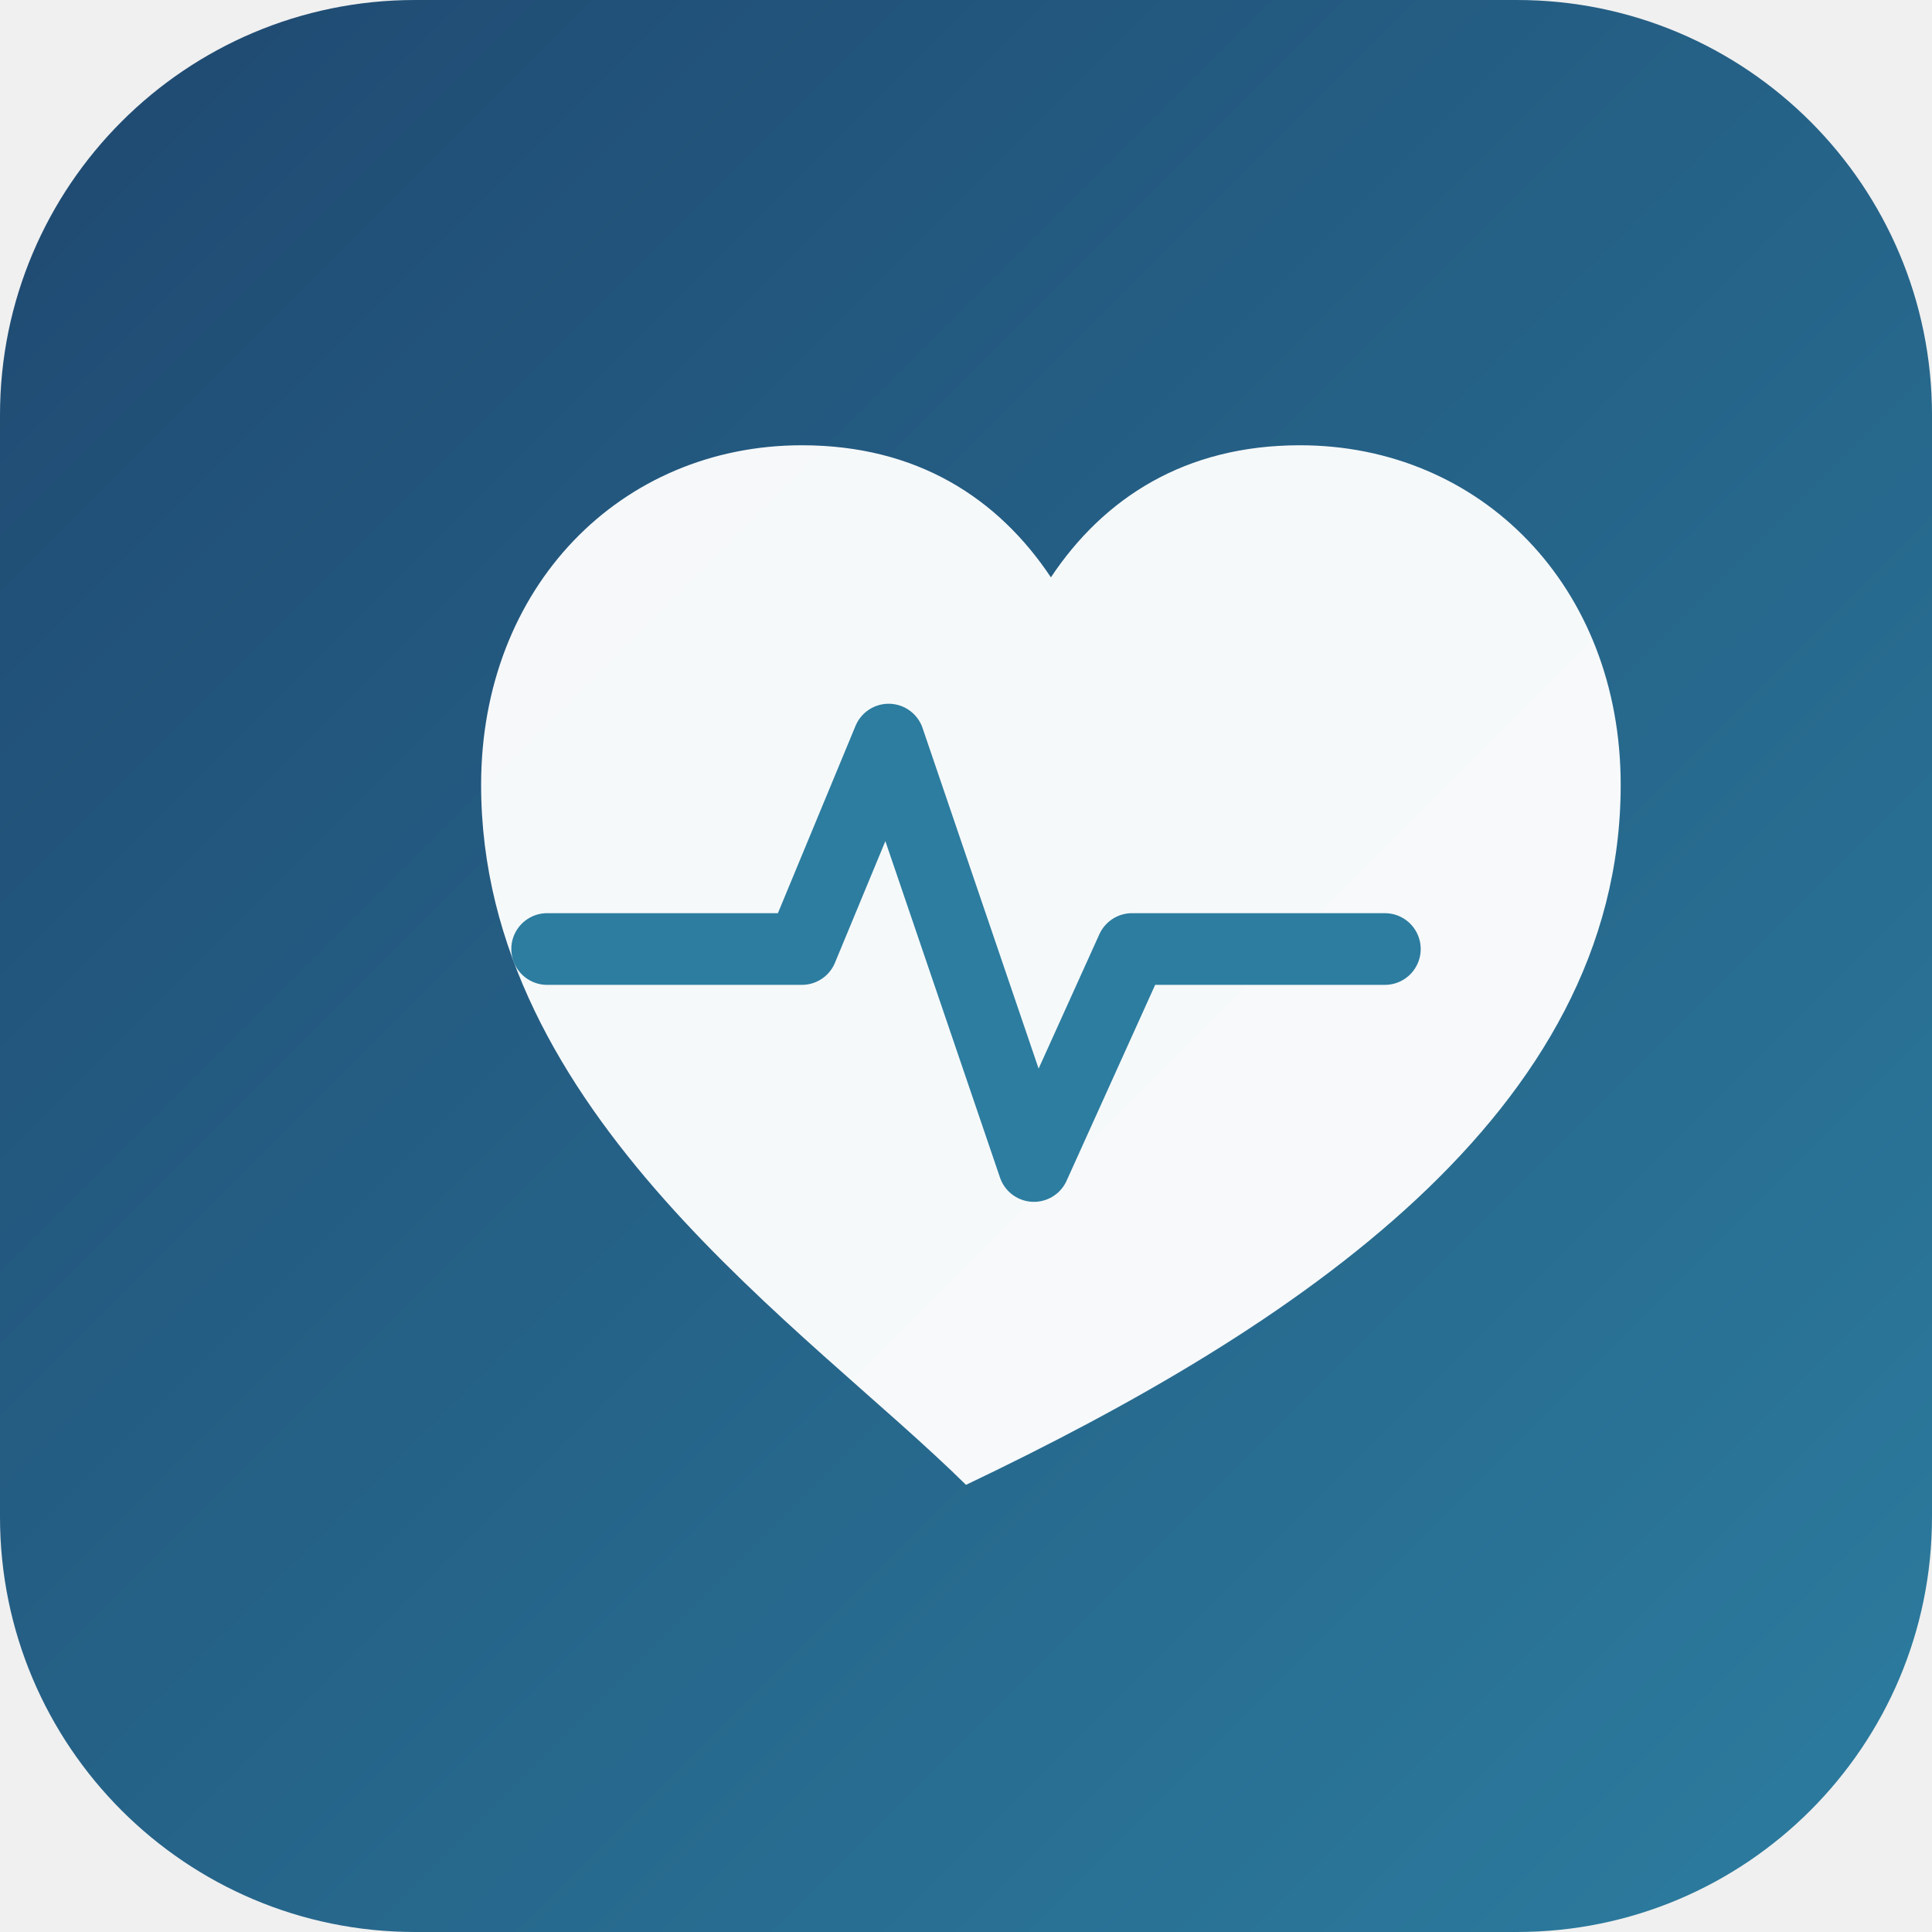
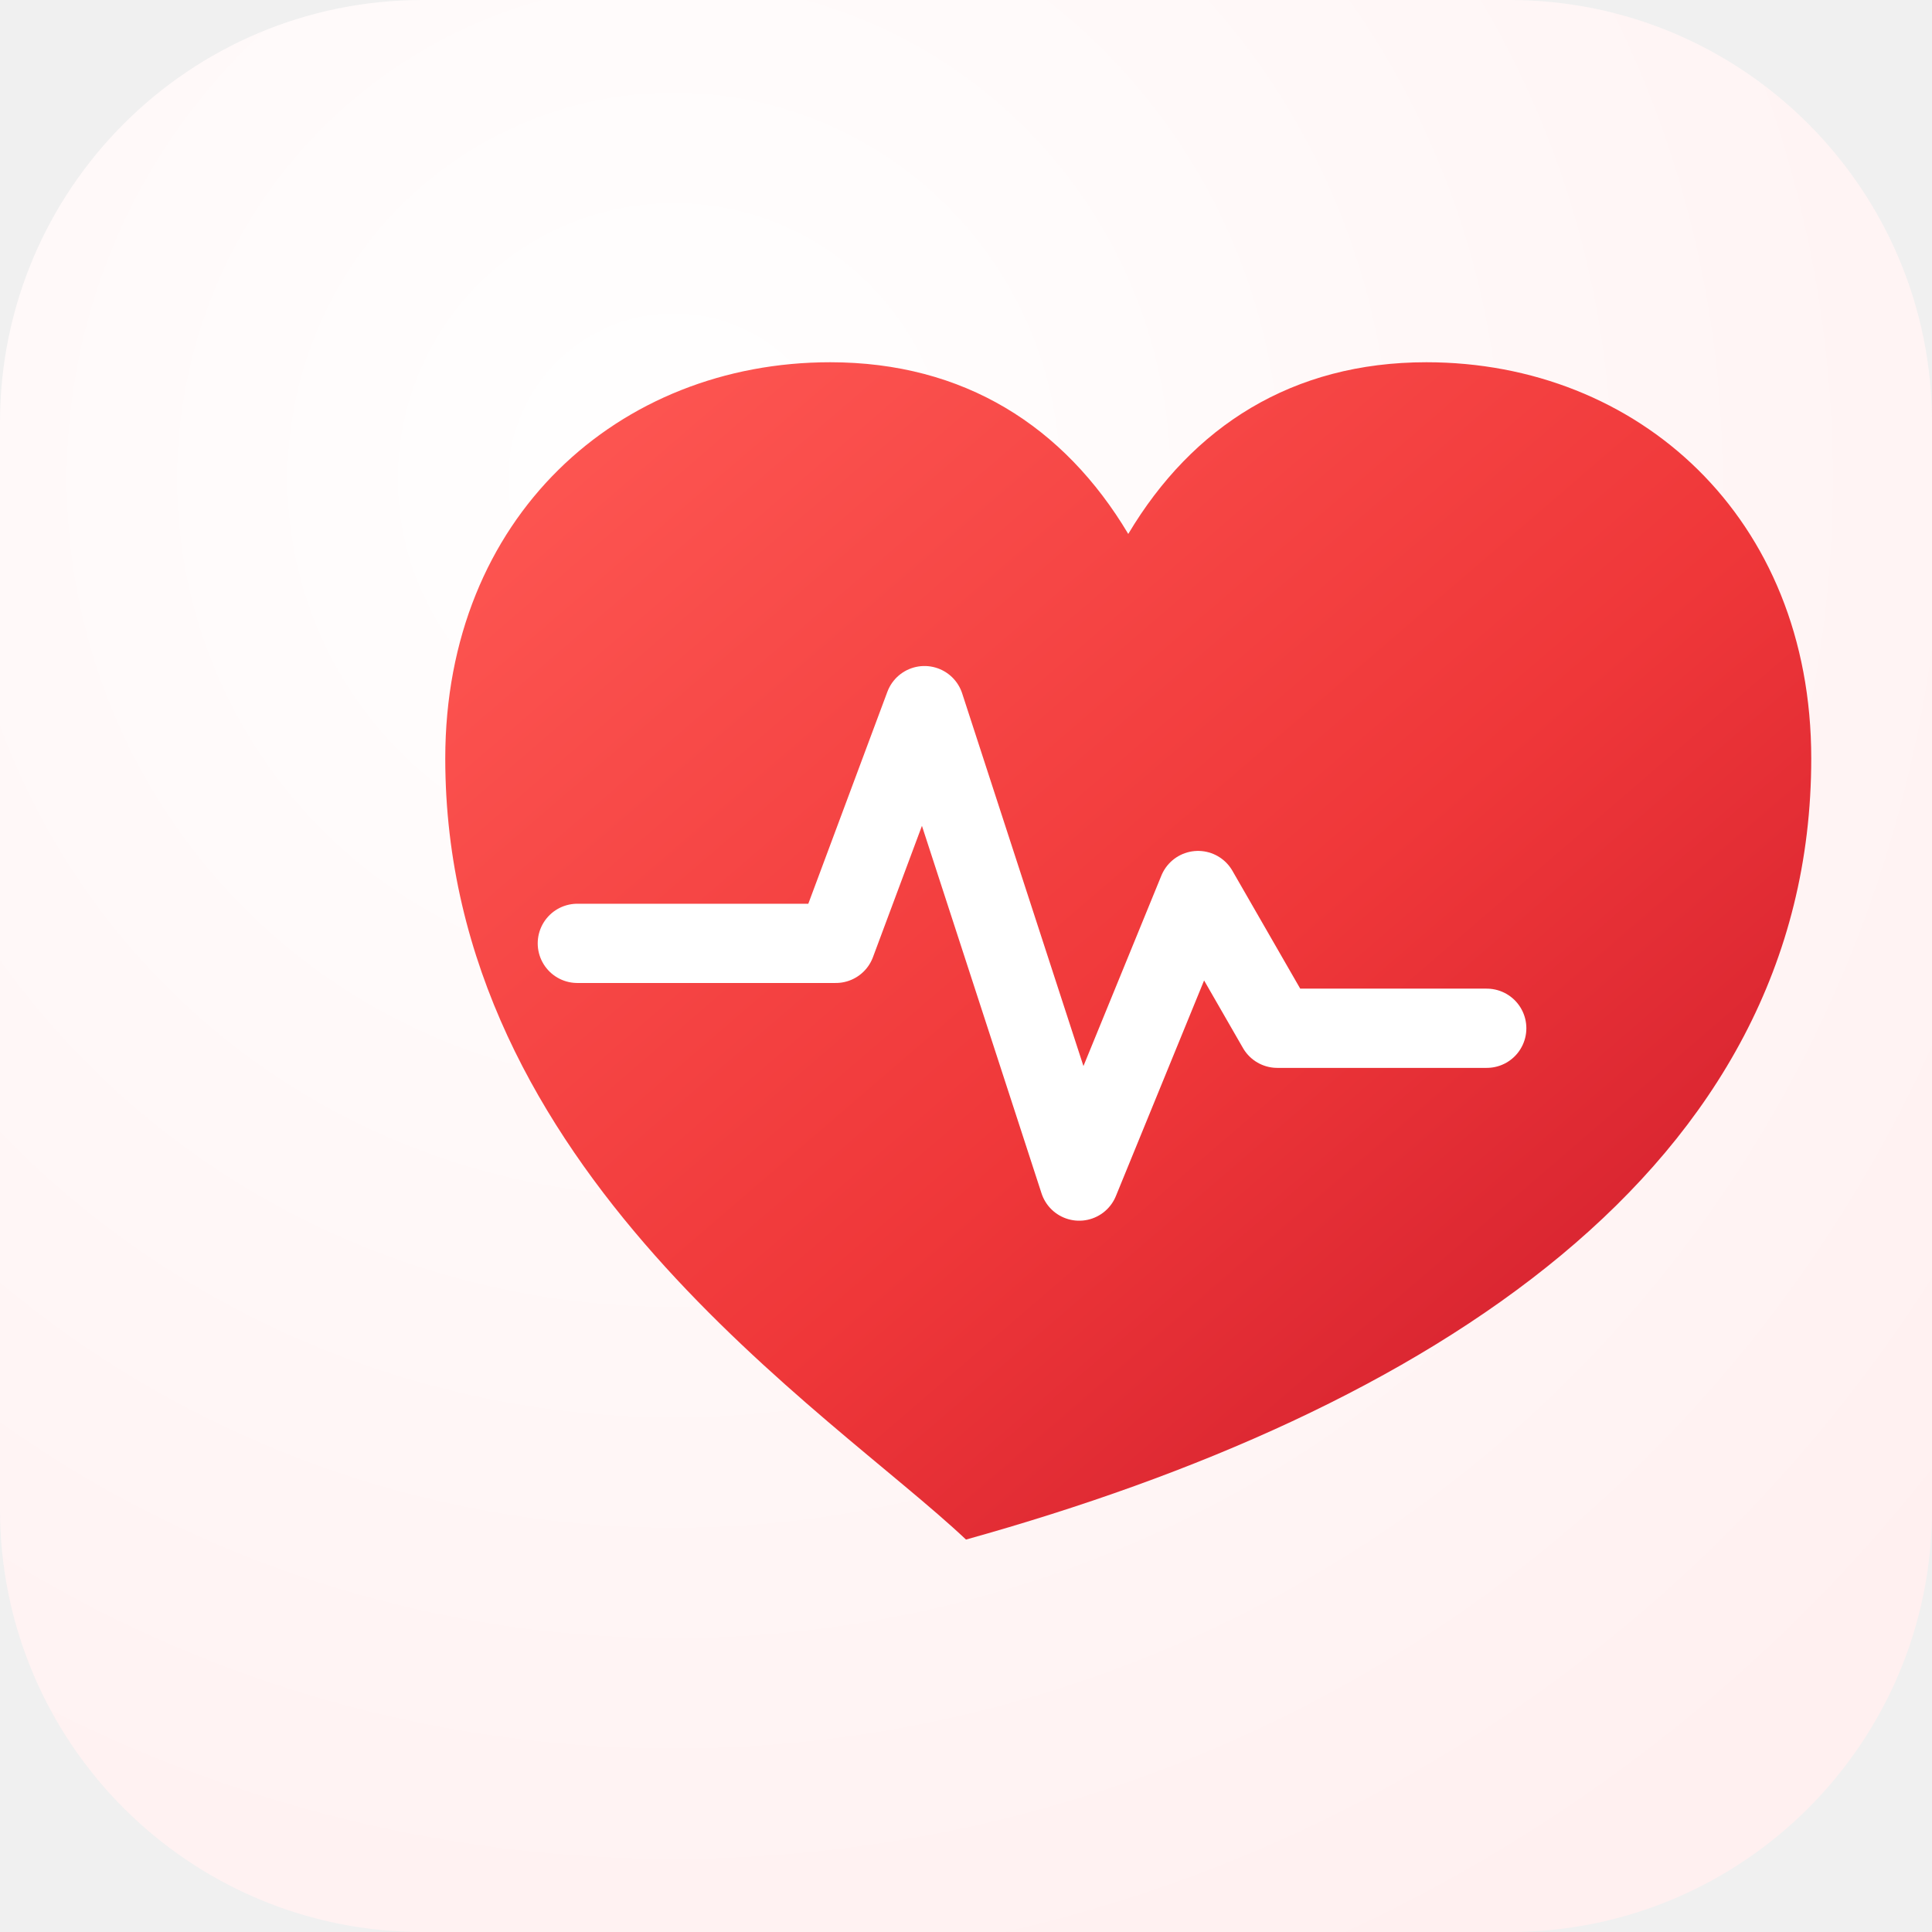
<svg xmlns="http://www.w3.org/2000/svg" width="1024" height="1024" viewBox="0 0 1024 1024">
  <defs>
-     <linearGradient id="bg" x1="0" y1="0" x2="1" y2="1">
-       <stop offset="0" stop-color="#1f4870" />
-       <stop offset="1" stop-color="#2c7da0" />
+     <linearGradient id="heart" x1="0" y1="0" x2="1" y2="1">
+       <stop offset="0" stop-color="#ff5a55" />
+       <stop offset="0.55" stop-color="#ef3739" />
+       <stop offset="1" stop-color="#c9182b" />
    </linearGradient>
+     <radialGradient id="bg" cx="35%" cy="25%" r="85%">
+       <stop offset="0" stop-color="#ffffff" />
+       <stop offset="1" stop-color="#fff0f0" />
+     </radialGradient>
  </defs>
-   <rect width="1024" height="1024" rx="220" fill="url(#bg)" />
-   <path d="M512 787C428 704 255 590 255 416c0-105 74-180 170-180 61 0 104 28 132 70 28-42 71-70 132-70 96 0 170 75 170 180 0 174-173 288-347 371z" fill="#fff" opacity=".96" />
-   <path d="M290 503h135l46-111 77 226 52-115h134" fill="none" stroke="#2c7da0" stroke-width="38" stroke-linecap="round" stroke-linejoin="round" />
+   <rect width="1024" height="1024" rx="224" fill="url(#bg)" />
+   <path d="M512 816C440 748 236 620 236 402c0-128 92-210 204-210 71 0 124 34 158 91 34-57 87-91 158-91 112 0 204 82 204 210 0 218-204 346-448 414Z" fill="url(#heart)" />
+   <path d="M306 500h137l47-126 82 252 63-154 42 73h111" fill="none" stroke="#ffffff" stroke-width="42" stroke-linecap="round" stroke-linejoin="round" />
</svg>
